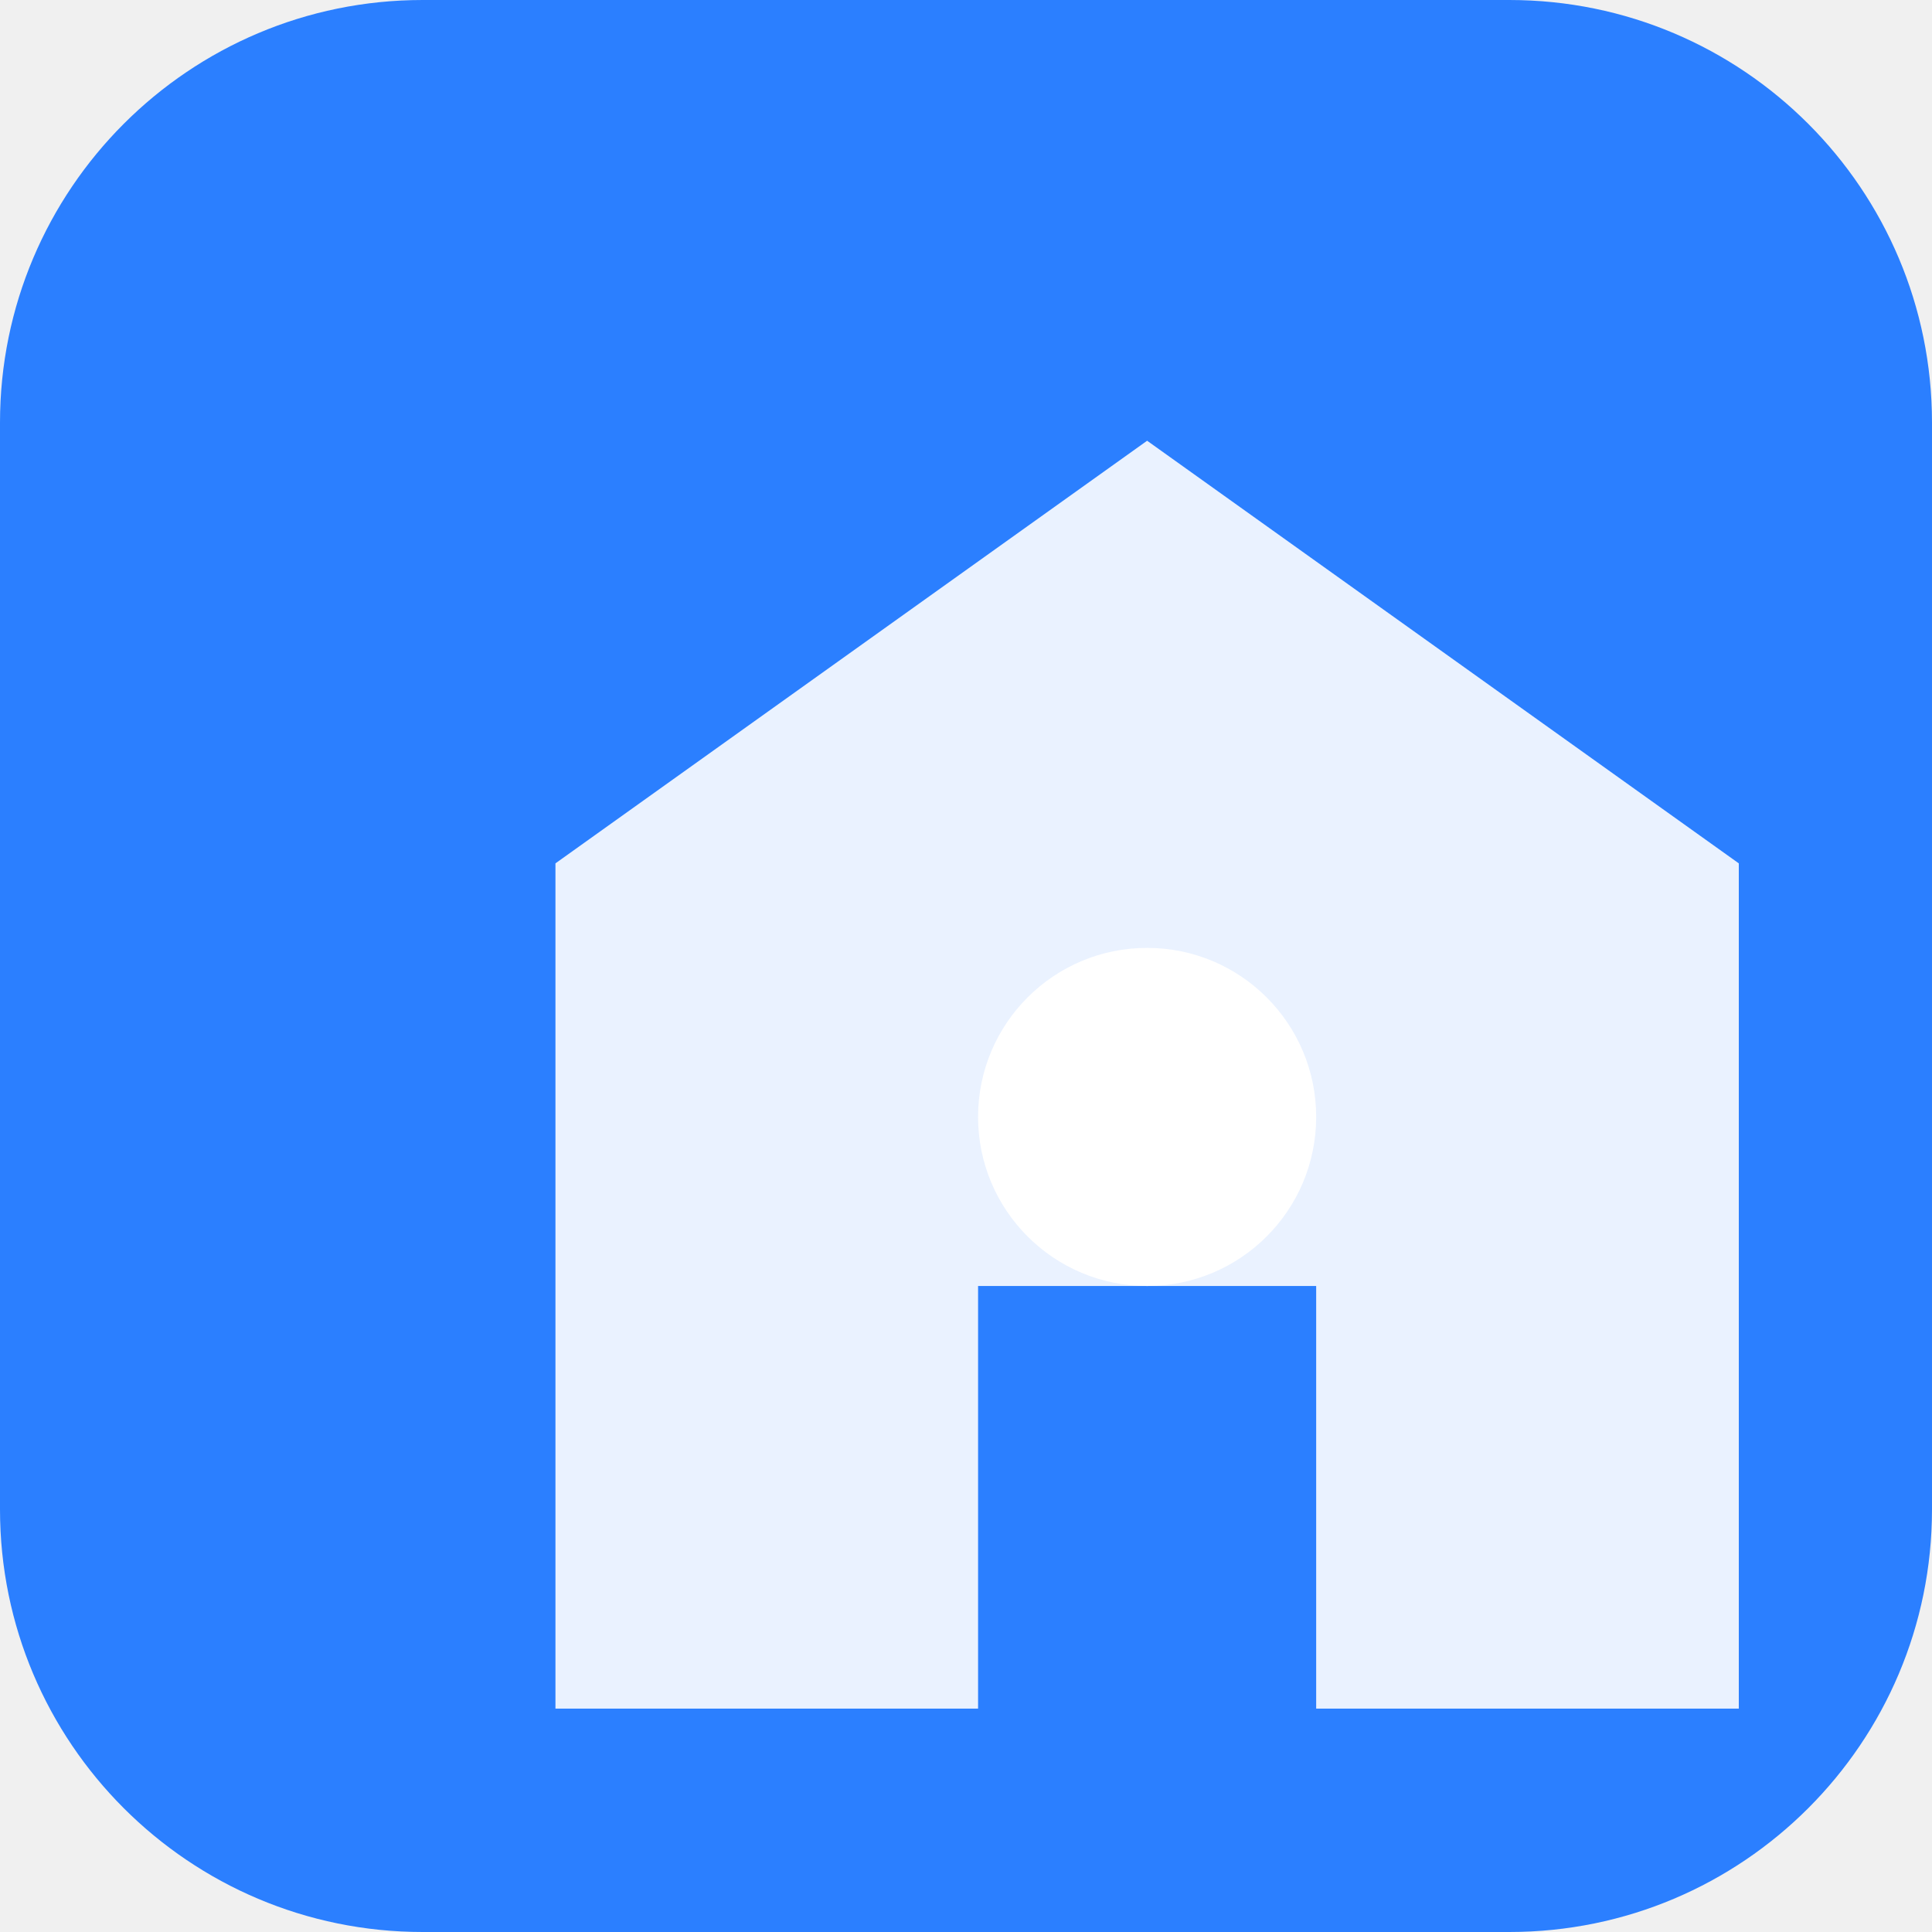
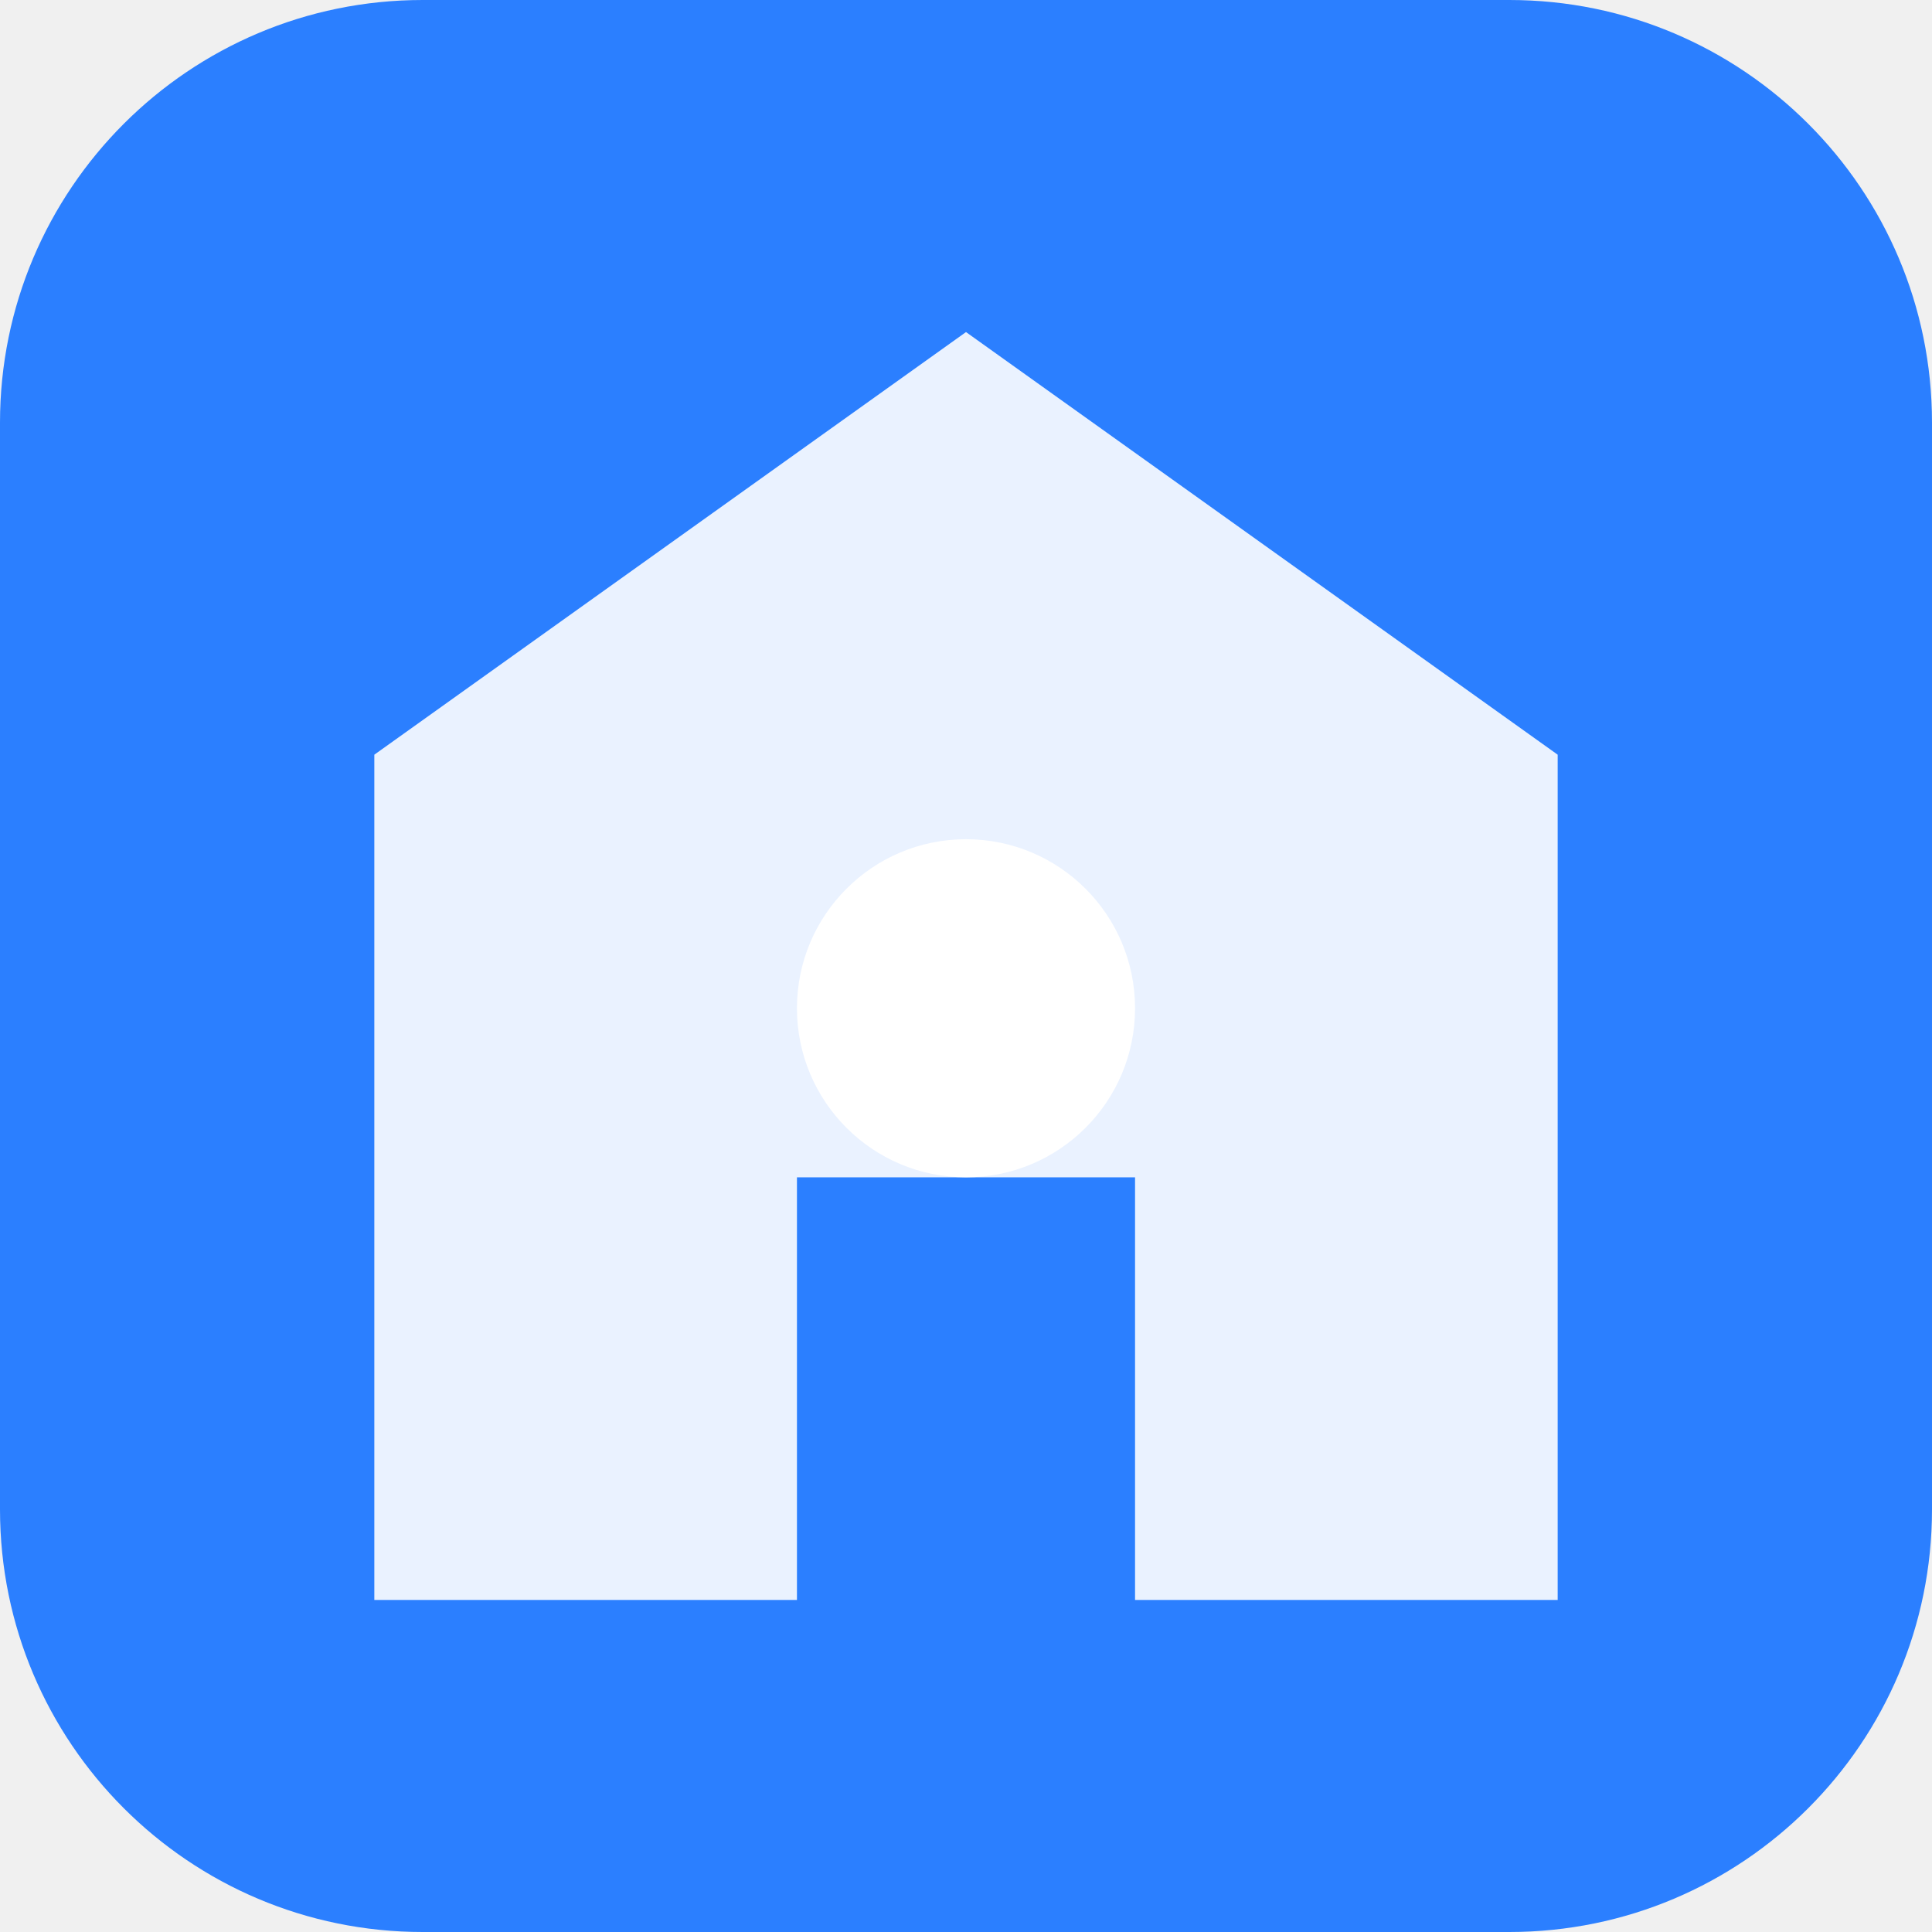
<svg xmlns="http://www.w3.org/2000/svg" viewBox="0 0 32 32" fill="none">
  <rect width="32" height="32" rx="7" fill="#2B7FFF" />
-   <g transform="translate(5, 4.5) scale(1.4)">
+   <g transform="translate(2, 2.7) scale(1.4)">
    <path d="M10 2L3 7v10h5v-5h4v5h5V7L10 2z" fill="white" opacity=".9" />
    <circle cx="10" cy="10" r="2" fill="white" />
  </g>
</svg>
